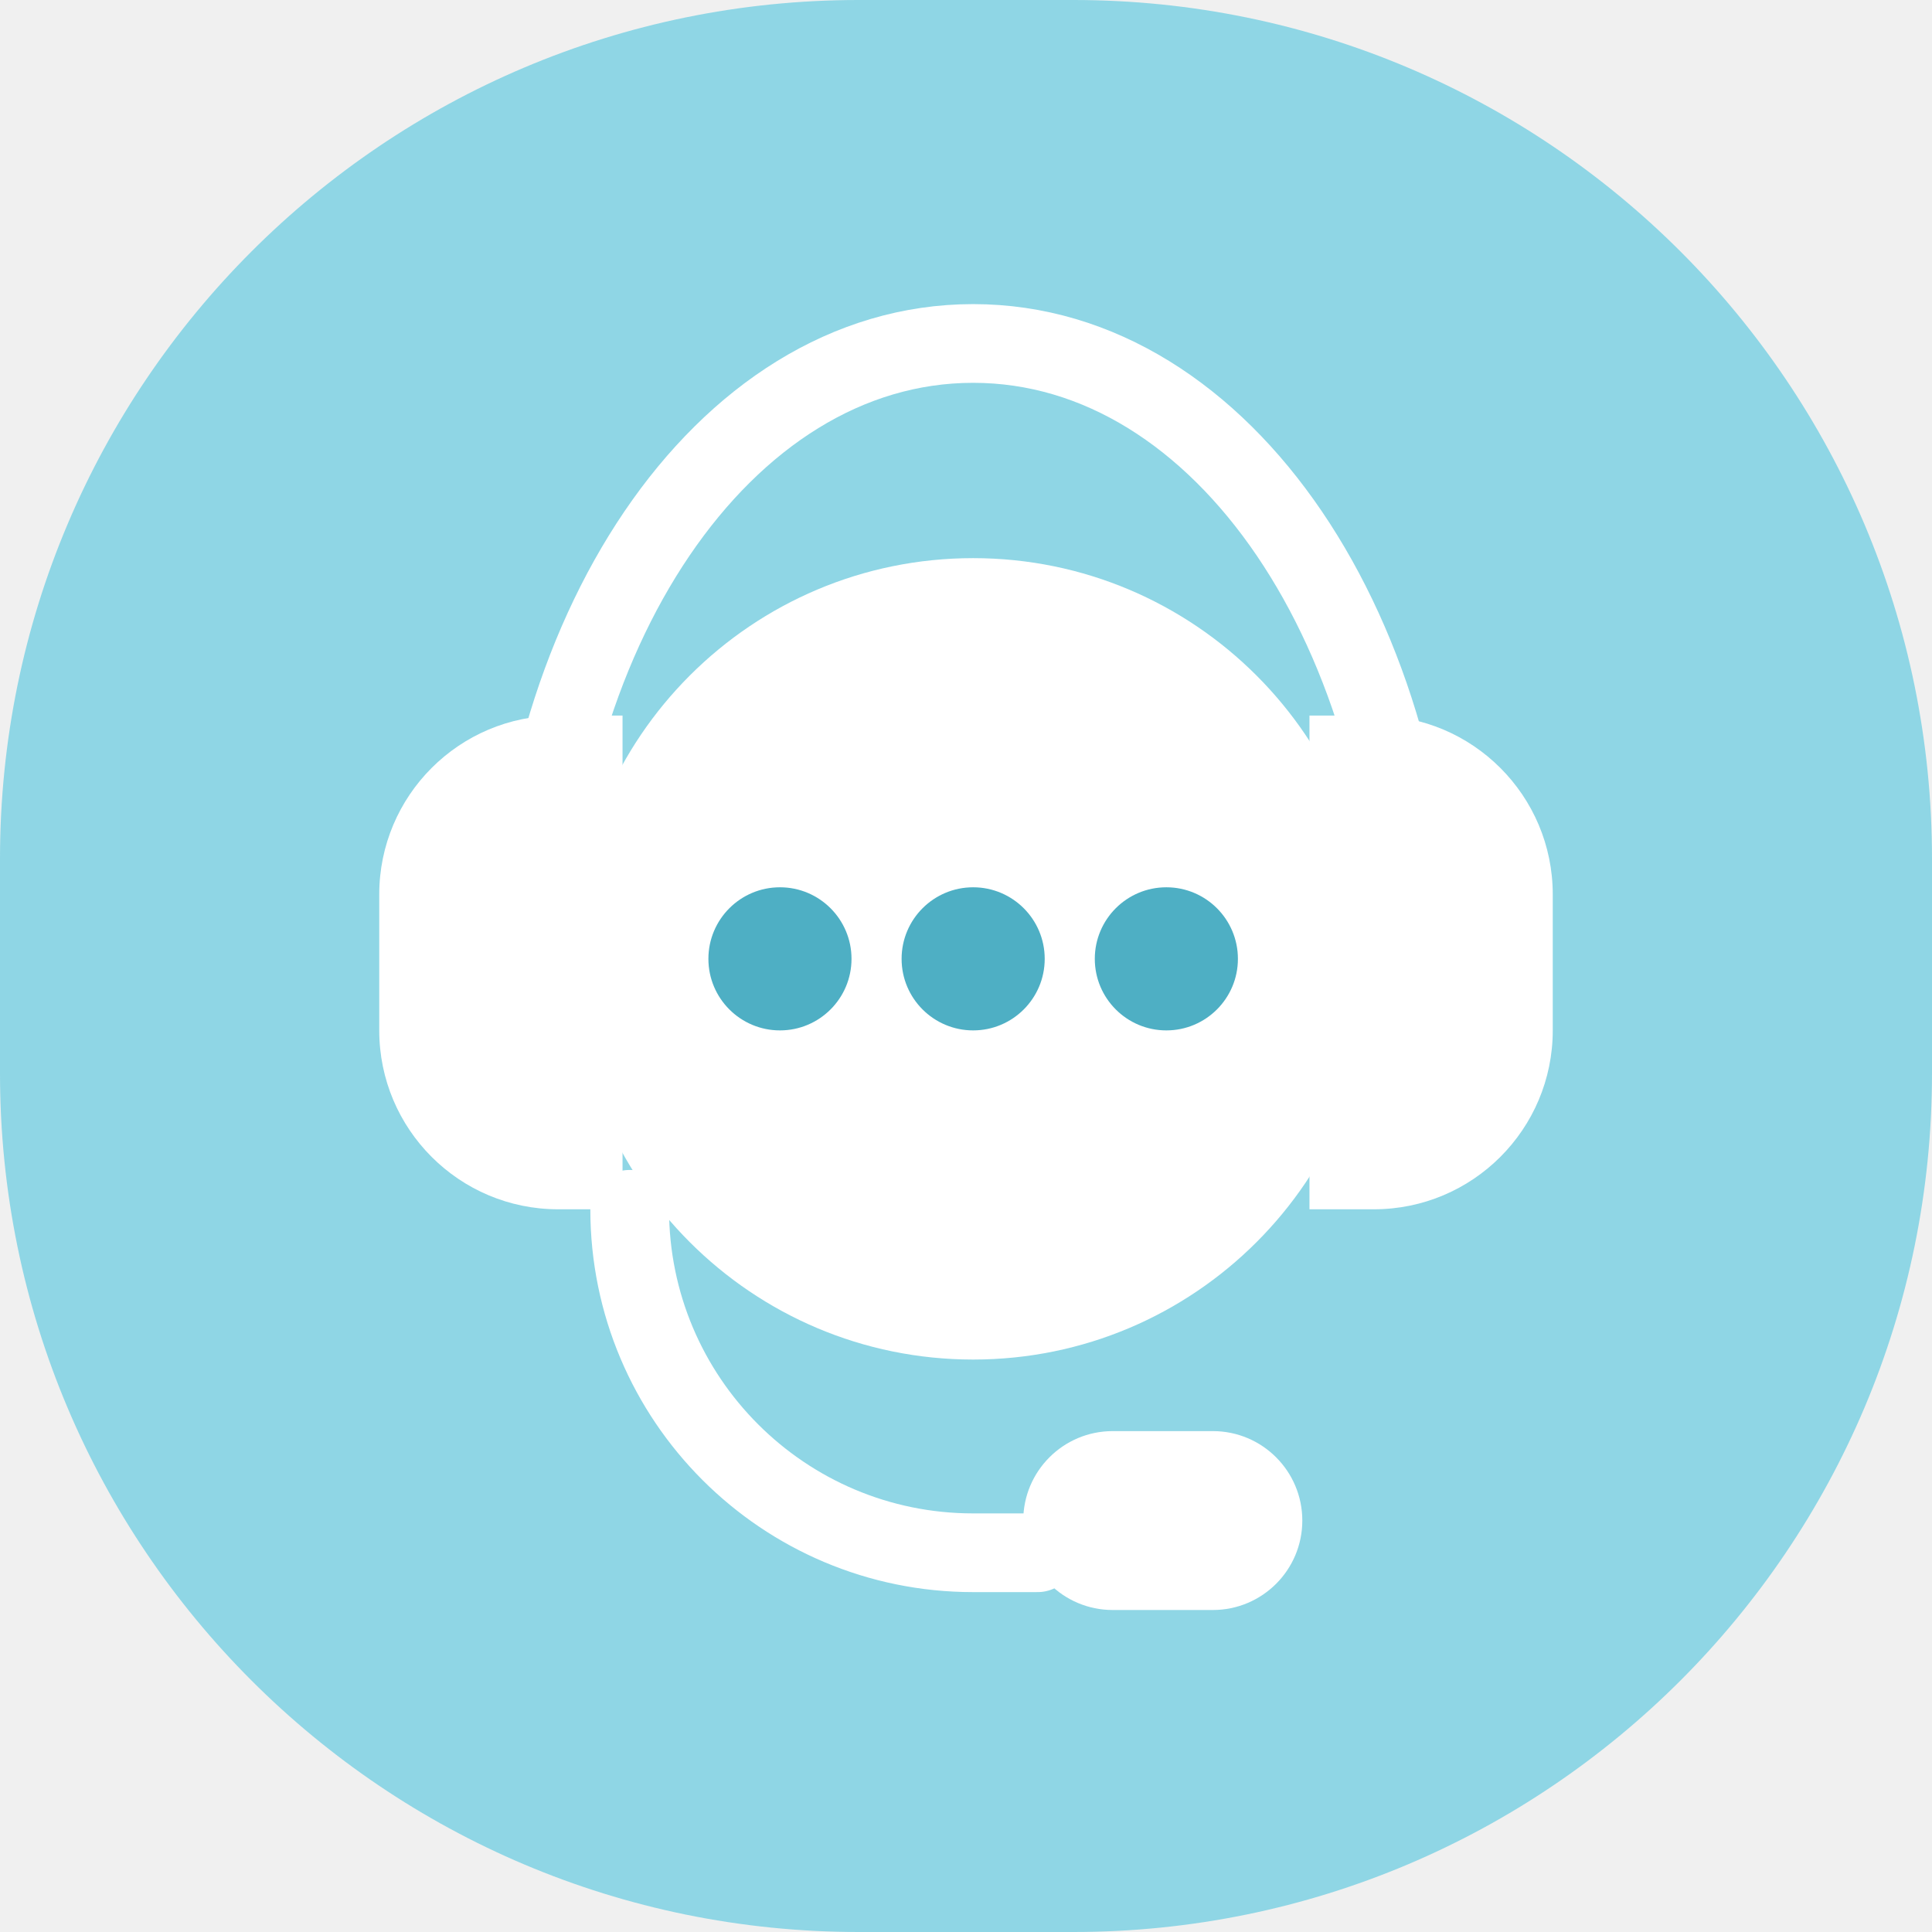
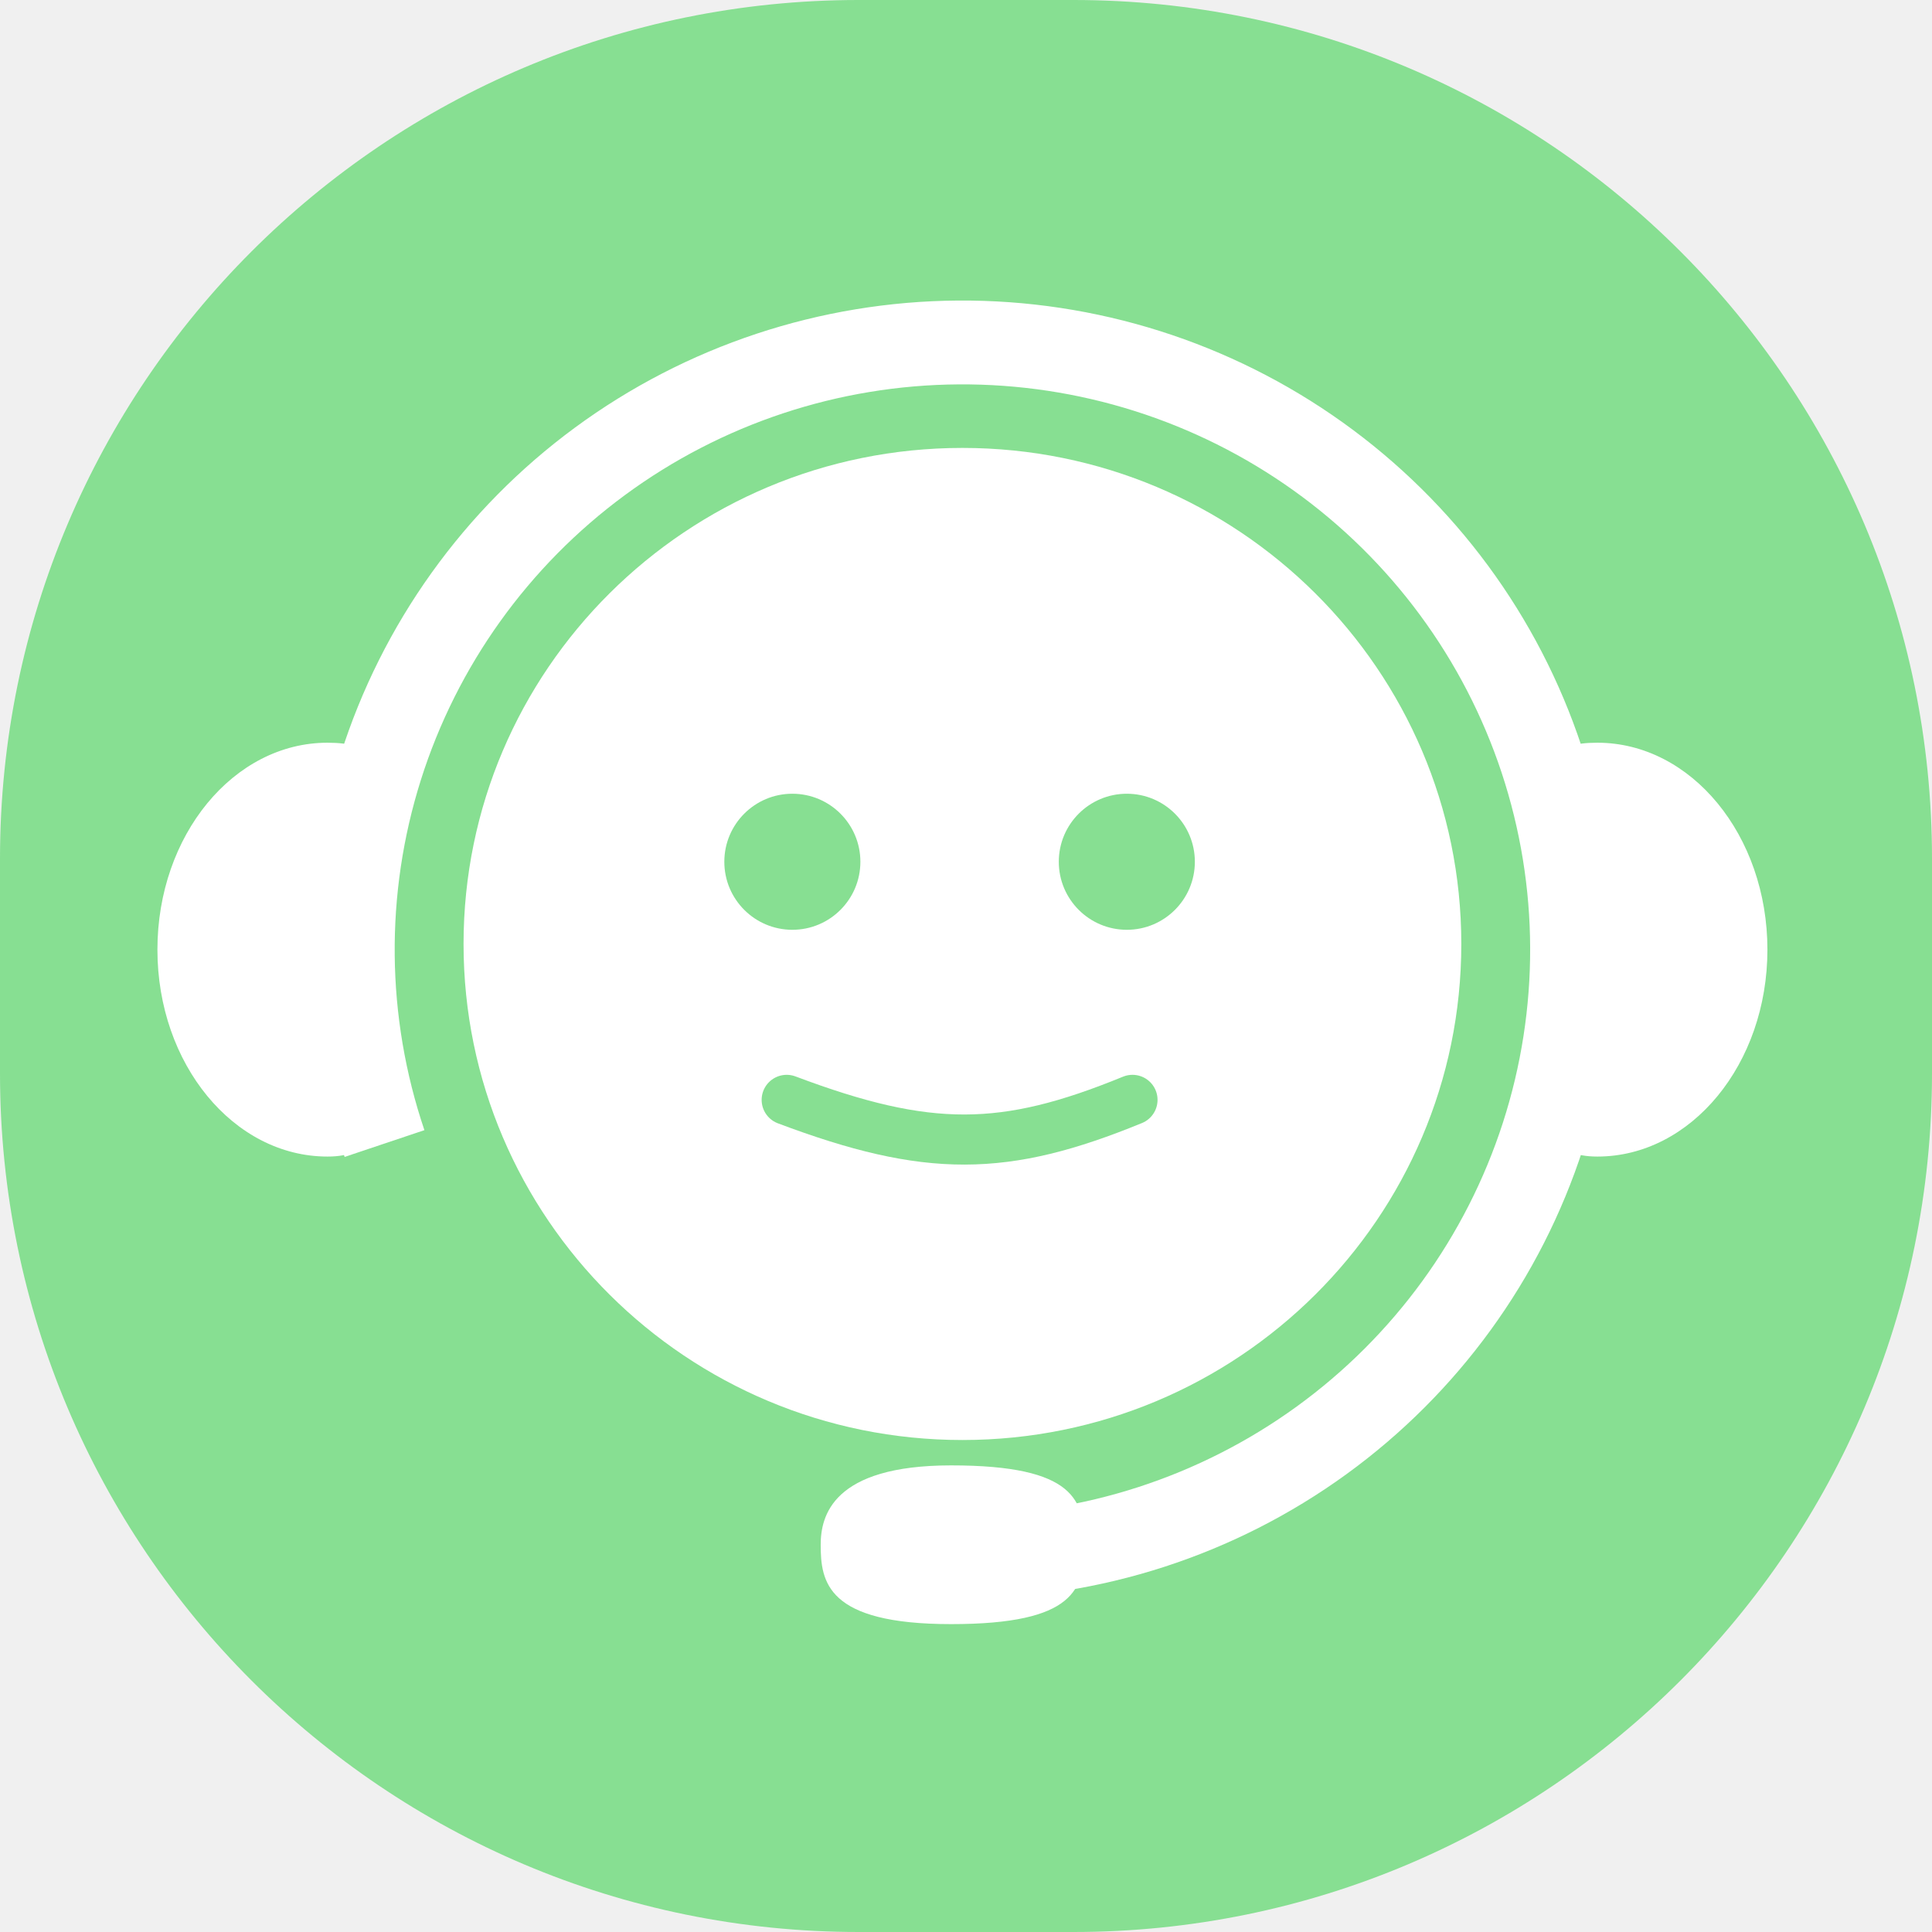
<svg xmlns="http://www.w3.org/2000/svg" width="270" height="270" viewBox="0 0 270 270" fill="none">
-   <rect width="270" height="270" rx="120" fill="#8FD6E5" />
-   <path d="M74 138C74 88.847 100.826 48 136 48C171.174 48 198 88.847 198 138" stroke="white" stroke-width="11" stroke-linecap="round" />
-   <path d="M53 125C53 111.193 64.193 100 78 100H87V169H78C64.193 169 53 157.807 53 144V125Z" fill="white" />
-   <path d="M183 100H192C205.807 100 217 111.193 217 125V144C217 157.807 205.807 169 192 169H183V100Z" fill="white" />
-   <circle cx="136" cy="134" r="56" fill="white" />
-   <circle cx="109" cy="134" r="10" fill="#4EAFC4" />
-   <circle cx="136" cy="134" r="10" fill="#4EAFC4" />
-   <circle cx="163" cy="134" r="10" fill="#4EAFC4" />
-   <path d="M88 169C88 195.51 109.49 217 136 217H145" stroke="white" stroke-width="11" stroke-linecap="round" />
-   <rect x="143" y="200" width="39" height="25" rx="12.5" fill="white" />
+   <rect width="270" height="270" rx="120" fill="#87DF92" style="fill:#87DF92;fill:color(display-p3 0.529 0.873 0.575);fill-opacity:1;" />
+   <ellipse cx="134.501" cy="131.921" rx="69.719" ry="69.323" fill="white" style="fill:white;fill-opacity:1;" />
+   <circle cx="110.733" cy="120.433" r="9.507" fill="#87DF92" style="fill:#87DF92;fill:color(display-p3 0.529 0.875 0.573);fill-opacity:1;" />
+   <circle cx="157.476" cy="120.433" r="9.507" fill="#87DF92" style="fill:#87DF92;fill:color(display-p3 0.529 0.875 0.573);fill-opacity:1;" />
+   <path d="M151.534 215.881C151.534 222.007 150.346 226.973 132.916 226.973C115.487 226.973 114.694 221.031 114.694 215.881C114.694 211.92 116.279 204.79 132.916 204.79C150.346 204.79 151.534 209.755 151.534 215.881Z" fill="white" style="fill:white;fill-opacity:1;" />
+   <path d="M247 132.713C247 148.684 236.359 161.631 223.232 161.631C210.106 161.631 223.233 145.911 223.233 129.94C223.233 113.97 210.106 103.796 223.232 103.796C236.359 103.796 247 116.743 247 132.713Z" fill="white" style="fill:white;fill-opacity:1;" />
+   <path d="M22 132.713C22 148.684 32.641 161.631 45.768 161.631C58.894 161.631 45.767 145.911 45.767 129.94C45.767 113.97 58.894 103.796 45.768 103.796C32.641 103.796 22 116.743 22 132.713Z" fill="white" style="fill:white;fill-opacity:1;" />
+   <path d="M134.5 223.427C153.783 223.427 172.569 217.335 188.153 206.03C203.738 194.724 215.318 178.786 221.227 160.511C227.136 142.235 227.068 122.565 221.035 104.33C215.001 86.095 203.313 70.236 187.651 59.036C171.99 47.836 153.163 41.871 133.881 42.002C114.598 42.133 95.855 48.351 80.348 59.762C64.841 71.174 53.37 87.189 47.586 105.504C41.802 123.819 42.003 143.489 48.161 161.682L59.312 157.941C53.95 142.097 53.774 124.968 58.811 109.018C63.848 93.069 73.837 79.121 87.341 69.184C100.846 59.247 117.169 53.831 133.961 53.718C150.753 53.604 167.148 58.798 180.787 68.551C194.426 78.305 204.605 92.116 209.859 107.995C215.113 123.875 215.172 141.006 210.026 156.921C204.88 172.836 194.796 186.715 181.224 196.561C167.652 206.406 151.293 211.711 134.5 211.711L134.5 223.427Z" fill="white" style="fill:white;fill-opacity:1;" />
+   <path d="M109.94 153.708C129.732 161.162 140.373 161.042 158.268 153.708" stroke="#87DF92" style="stroke:#87DF92;stroke:color(display-p3 0.529 0.875 0.573);stroke-opacity:1;" stroke-width="7" stroke-linecap="round" />
</svg>
